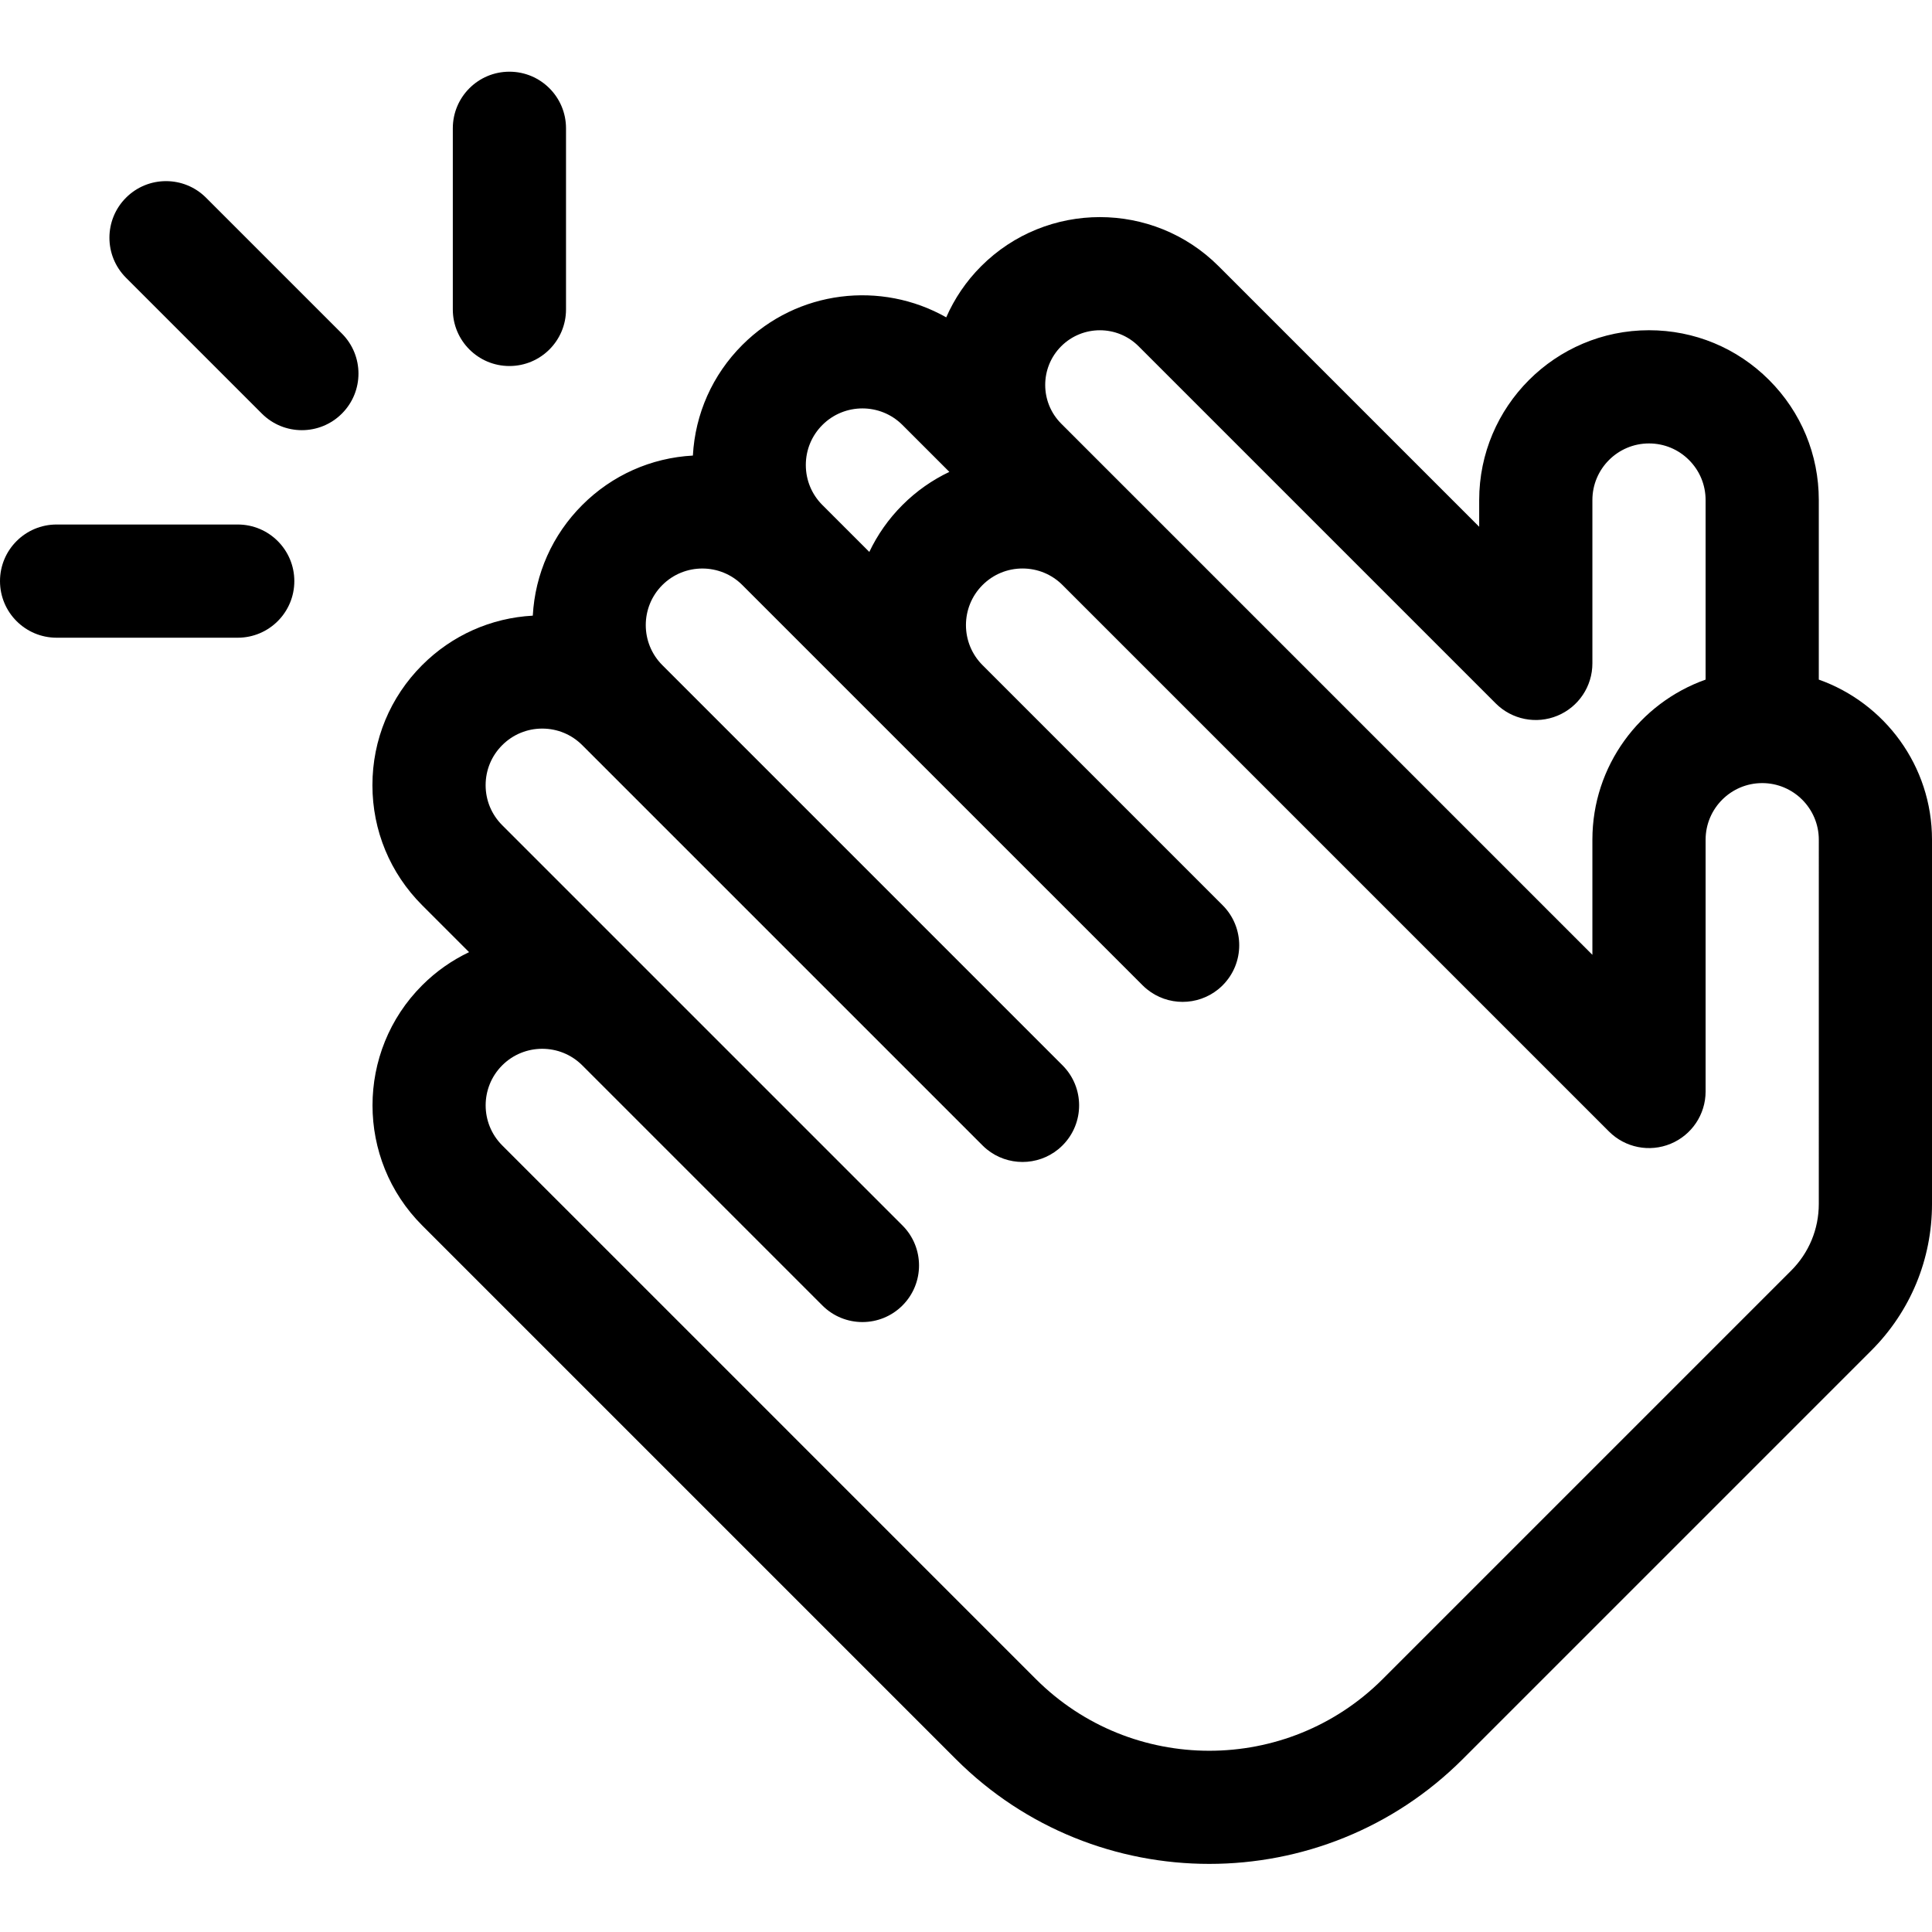
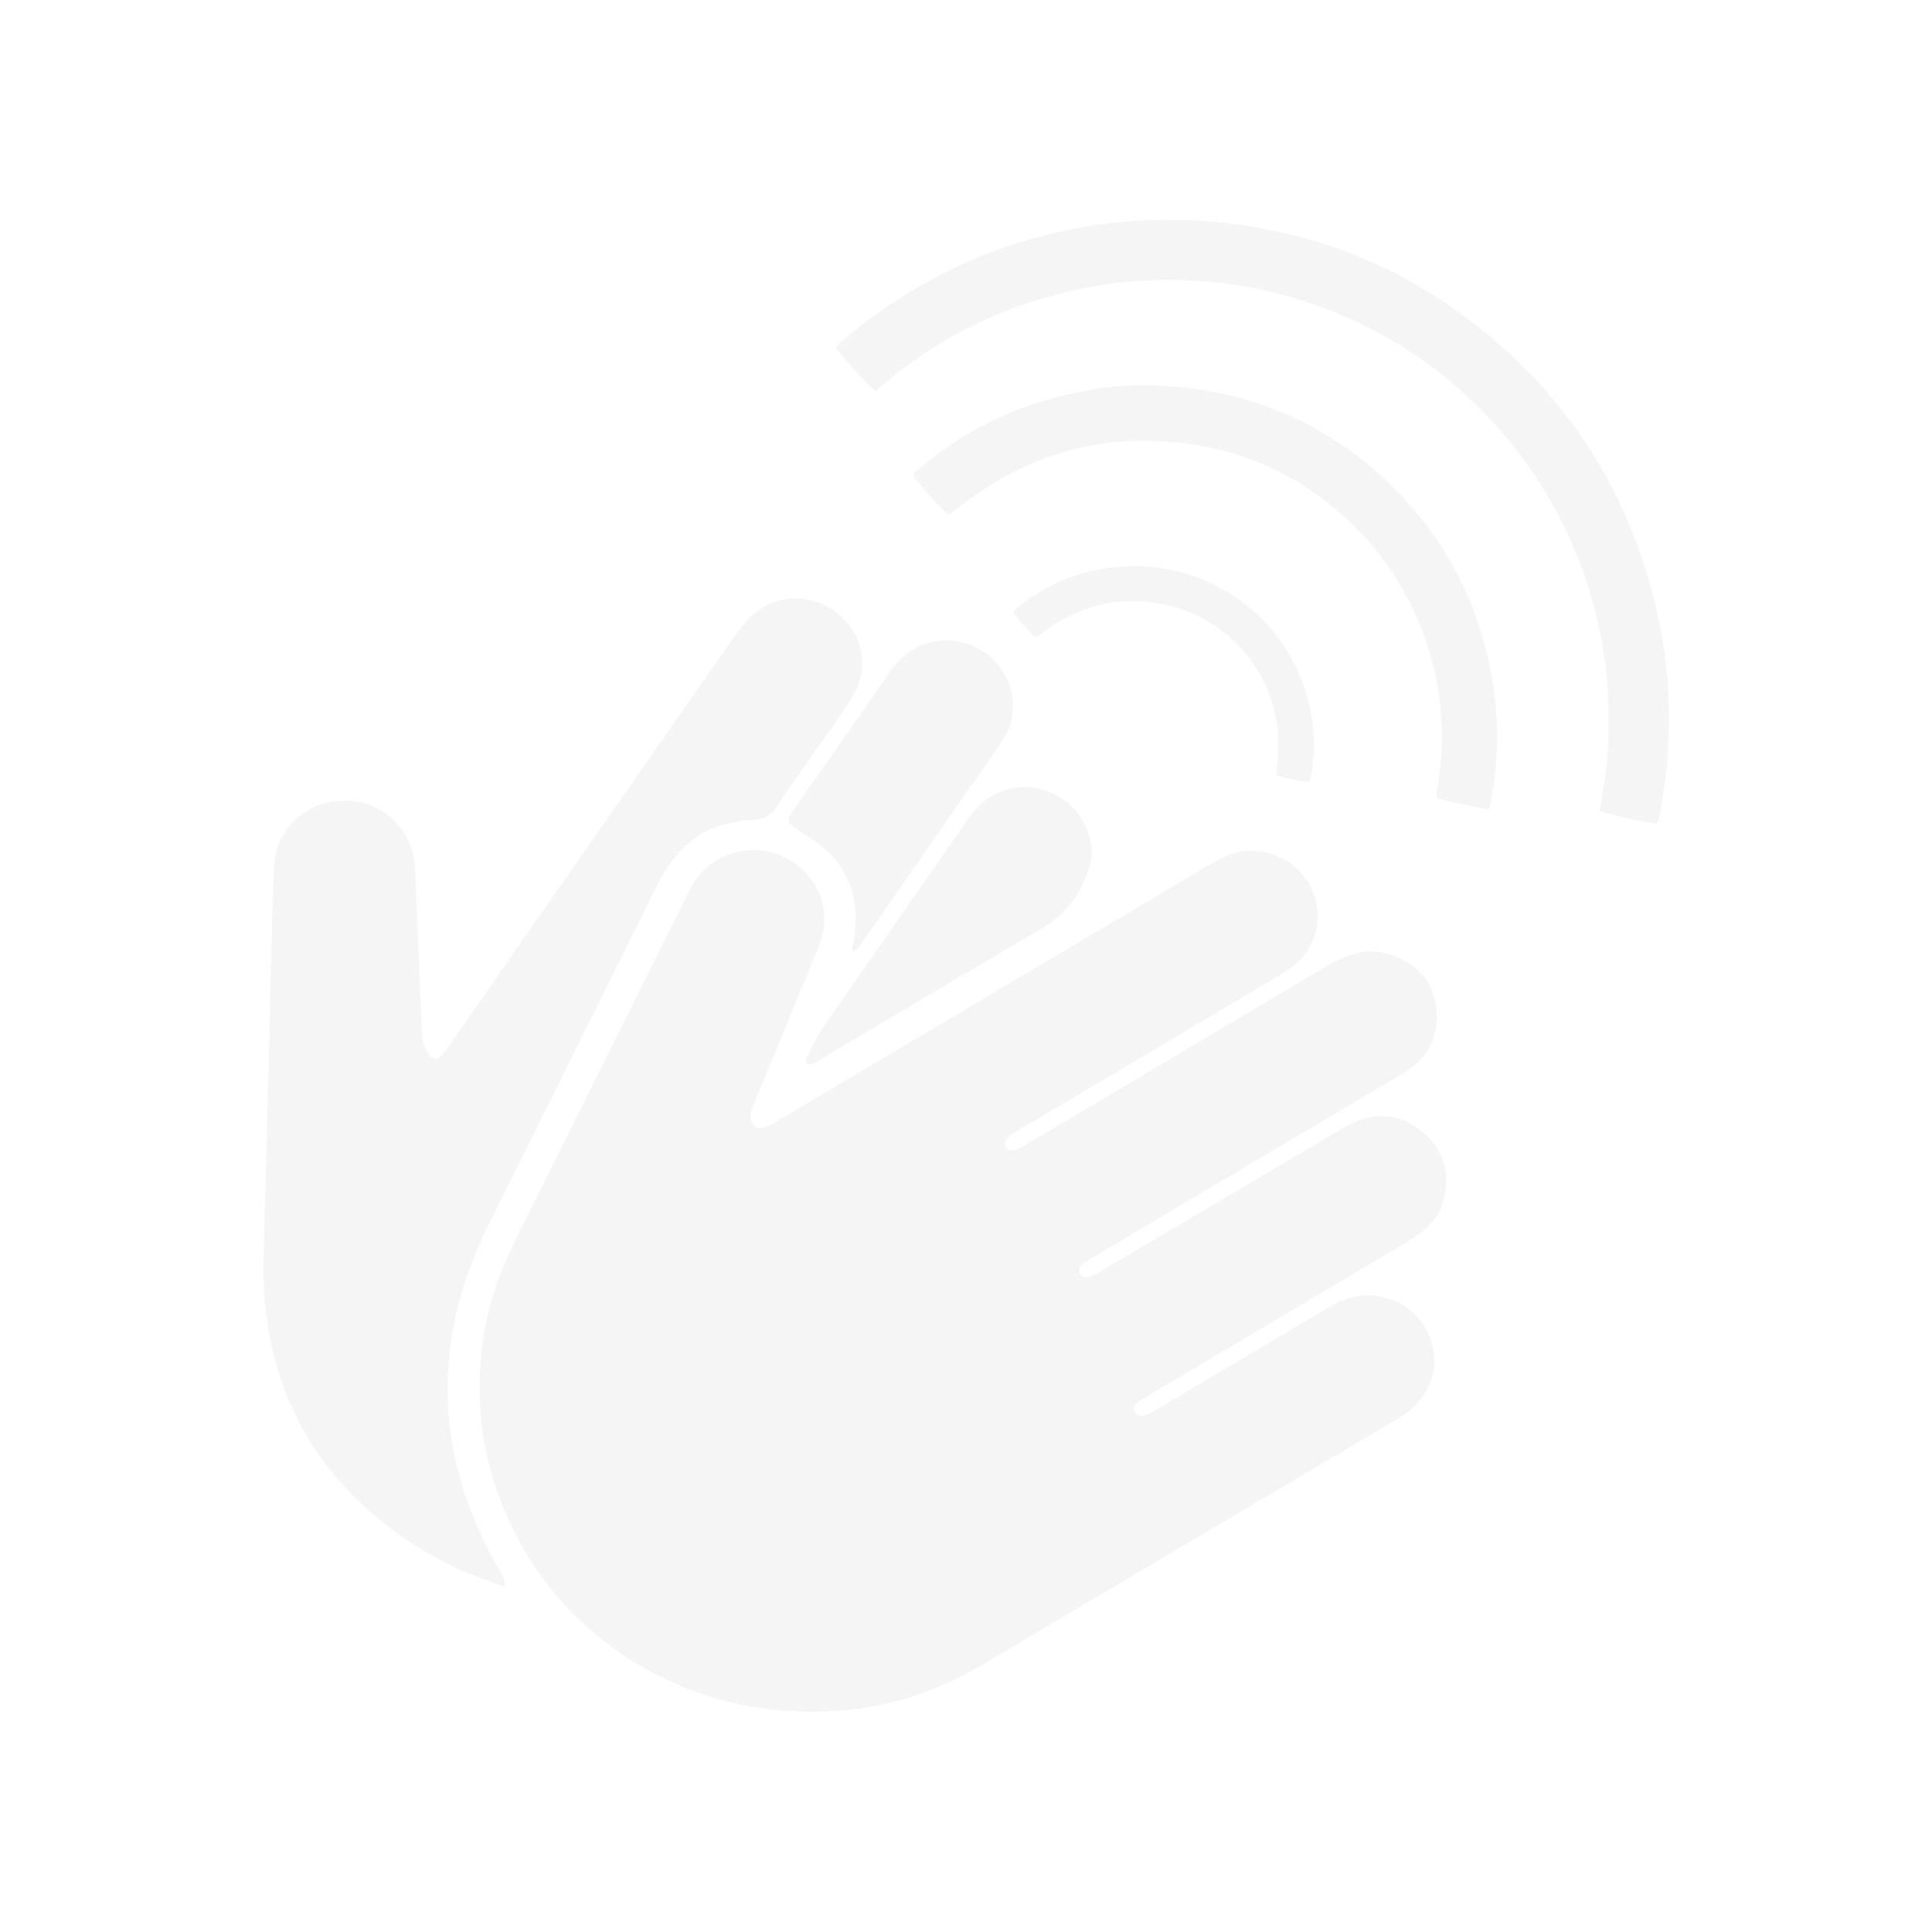
- <svg xmlns="http://www.w3.org/2000/svg" height="512pt" viewBox="0 -19 512 512" width="512pt">
-   <path d="m482 161.105v-47.59c0-12.02-4.68-23.32-13.18-31.82s-19.801-13.18-31.82-13.18c-24.812 0-45 20.188-45 45v7.086l-69.051-69.051c-17.352-17.352-45.582-17.352-62.934 0-4.02 4.02-7.098 8.633-9.254 13.551-17.168-9.738-39.414-7.309-54.031 7.309-7.906 7.906-12.504 18.238-13.109 29.32-11.078.602-21.41 5.199-29.316 13.105s-12.504 18.238-13.109 29.32c-11.078.602-21.41 5.199-29.316 13.105-8.5 8.5-13.184 19.801-13.184 31.82s4.684 23.32 13.184 31.82l12.43 12.43c-4.496 2.141-8.711 5.062-12.43 8.781-17.547 17.547-17.547 46.094 0 63.641l141.422 141.422c18.52 18.52 42.848 27.777 67.176 27.777 24.324 0 48.652-9.258 67.172-27.777l108.242-108.242c10.391-10.387 16.109-24.199 16.109-38.891v-96.52c0-19.551-12.539-36.227-30-42.418zm-200.77-88.344c2.828-2.824 6.539-4.238 10.254-4.238 3.711 0 7.426 1.414 10.25 4.238l94.66 94.66c4.289 4.289 10.742 5.57 16.344 3.25 5.605-2.32 9.262-7.793 9.262-13.859v-43.297c0-8.27 6.73-15 15-15 4.008 0 7.773 1.559 10.605 4.395 2.832 2.832 4.395 6.598 4.395 10.605v47.582.008c-17.461 6.191-30 22.867-30 42.422v30.512l-140.77-140.77c-5.652-5.656-5.652-14.855 0-20.508zm-63.285 20.859c5.848-5.848 15.363-5.848 21.211 0l12.434 12.434c-4.5 2.141-8.715 5.062-12.434 8.781s-6.641 7.934-8.781 12.434l-12.434-12.434c-2.832-2.832-4.391-6.598-4.391-10.605 0-4.008 1.559-7.773 4.395-10.609zm264.055 206.422c0 6.68-2.602 12.957-7.32 17.68l-108.242 108.242c-25.344 25.34-66.582 25.344-91.926 0l-77.781-77.785-63.641-63.641c-5.848-5.848-5.848-15.363 0-21.211 5.852-5.848 15.367-5.848 21.215 0l63.641 63.641c5.855 5.855 15.355 5.855 21.211 0 5.859-5.859 5.859-15.355 0-21.215l-106.066-106.066c-2.832-2.832-4.395-6.598-4.395-10.605 0-4.008 1.562-7.773 4.395-10.605 2.836-2.836 6.602-4.395 10.605-4.395 4.008 0 7.773 1.559 10.609 4.395l106.066 106.062c.363.367.746.711 1.137 1.031 5.5 4.484 13.438 4.484 18.938 0 .391-.32.773-.664 1.137-1.031 5.859-5.855 5.859-15.352 0-21.211l-106.062-106.066c-5.848-5.848-5.848-15.363 0-21.211 5.848-5.848 15.363-5.852 21.211 0l42.426 42.426 63.641 63.637c.367.367.746.711 1.141 1.031 5.496 4.484 13.434 4.484 18.934 0 .395-.32.773-.664 1.141-1.031 5.855-5.855 5.855-15.352 0-21.211l-63.641-63.641c-5.848-5.848-5.848-15.363 0-21.211 2.832-2.836 6.602-4.395 10.605-4.395 4.008 0 7.773 1.559 10.605 4.395l63.641 63.637 81.172 81.172c4.289 4.293 10.742 5.574 16.344 3.25 5.605-2.32 9.262-7.789 9.262-13.855v-66.727c0-8.273 6.73-15 15-15s15 6.727 15 15zm0 0" />
-   <path d="m135 78c8.285 0 15-6.715 15-15v-48c0-8.285-6.715-15-15-15s-15 6.715-15 15v48c0 8.285 6.715 15 15 15zm0 0" />
-   <path d="m54.605 33.395c-5.855-5.859-15.355-5.859-21.211 0-5.859 5.859-5.859 15.355 0 21.211l36 36c2.926 2.93 6.766 4.395 10.605 4.395 3.836 0 7.676-1.465 10.605-4.395 5.859-5.855 5.859-15.352 0-21.211zm0 0" />
-   <path d="m63 120h-48c-8.285 0-15 6.715-15 15s6.715 15 15 15h48c8.285 0 15-6.715 15-15s-6.715-15-15-15zm0 0" />
+ <svg xmlns="http://www.w3.org/2000/svg" version="1.1" id="Layer_1" x="0px" y="0px" viewBox="0 0 1024 1024" style="enable-background:new 0 0 1024 1024;" xml:space="preserve">
+   <style type="text/css">
+ 	.st0{fill:#F5F5F5;}
+ </style>
+   <g>
+     <path class="st0" d="M254.3,736.1c-0.3-26.4,5.4-50.5,16.3-73.4c5.3-11.3,11.1-22.4,16.6-33.6c26-52.2,52-104.4,77.9-156.6   c5.8-11.6,14.9-18.9,27.6-21.3c25-4.8,50.9,18,42.6,46.5c-0.5,1.8-1.2,3.6-1.9,5.3c-11.5,27.9-22.9,55.8-34.5,83.7   c-1.1,2.6-1.6,5.1-0.5,7.8c1.1,2.7,3.1,4,5.9,3.3c1.8-0.5,3.5-1.3,5.2-2.2c2.4-1.3,4.7-2.8,7-4.1c74.1-44,148.3-87.9,222.4-131.9   c3.8-2.2,7.6-4.3,11.6-6.1c17.7-7.8,40.7,2.6,46.5,22.3c4.6,15.7-2.6,29.9-12.6,37.1c-2.7,1.9-5.6,3.6-8.4,5.3   c-42.1,25-84.1,50-126.2,74.9c-4.3,2.6-8.6,5-12.9,7.7c-1.4,0.9-2.8,1.9-3.6,3.3c-1.7,2.7,0.1,5.8,3.3,5.6c1.4-0.1,2.9-0.6,4.1-1.2   c2.2-1.1,4.3-2.6,6.4-3.8c52.1-30.9,104.2-61.8,156.3-92.8c5-3,10.3-5.3,16-6.8c13.6-3.6,32.7,4.3,39.1,19   c5.3,12.2,4.9,31.1-11.2,42.4c-2.2,1.6-4.5,2.9-6.9,4.3c-53.4,31.7-106.7,63.3-160.1,95c-2.3,1.4-4.7,2.8-6.8,4.4   c-1.6,1.2-1.9,2.8-1.2,4.4c0.9,2,2.6,3,4.5,2.4c2-0.6,3.8-1.6,5.6-2.6c18.1-10.7,36.2-21.4,54.3-32.1c24.6-14.5,49.1-29,73.7-43.5   c2.3-1.4,4.7-2.8,7.1-3.9c13.6-5.8,26.2-4,37.2,5.7c11,9.8,14.2,22.2,10.2,36.3c-1.8,6.4-5.6,11.6-10.9,15.7   c-3,2.3-6.1,4.3-9.3,6.3c-45.3,26.9-90.6,53.8-135.9,80.7c-1.6,1-3.2,1.9-4.8,2.9c-0.8,0.6-1.7,1.3-2.2,2.1   c-0.9,1.3-1.2,2.9-0.2,4.1c0.7,0.9,2,1.6,3.1,1.7c1.1,0.2,2.5-0.2,3.6-0.7c1.7-0.8,3.2-1.9,4.9-2.8c30.3-17.9,60.6-35.8,90.8-53.8   c7.7-4.6,15.9-7.5,24.9-6.3c13.6,1.9,23.7,9,28.8,21.9c5.1,13,2.4,25-6.8,35.4c-3.5,4-8,6.7-12.5,9.3   c-17.9,10.6-35.8,21.2-53.7,31.8c-54.3,32.1-108.6,64.3-162.8,96.4c-17.7,10.5-36.4,18.3-56.6,22.3c-10.2,2-20.5,3.1-31,3.3   c-19.3,0.4-38.2-2-56.7-7.6c-57.3-17.3-101.3-62-117.2-119C256.2,765.9,254.1,750.7,254.3,736.1z" />
+     <path class="st0" d="M267.4,841c-11.2-4.1-21.4-7.5-31-12.5c-18.8-9.8-35.8-22-50.6-37.2c-22.3-22.9-36.3-50-42.5-81.3   c-2.7-14-4-28-3.6-42.2c0.4-15.2,0.8-30.4,1.2-45.6c1-38.3,2-76.6,2.9-114.9c0.3-12.5,0.6-25,1-37.5c0.1-4.6,0.3-9.2,0.8-13.7   c1.9-17.1,16.3-30.7,34.7-31.7c18.8-1.1,33,11.1,37.5,24.5c1.2,3.6,2,7.2,2.2,11c0.9,21.9,1.8,43.7,2.7,65.6c0.3,7.5,0.7,15,1,22.5   c0.1,3.9,1.6,7.3,3.4,10.6c1.7,3,4.9,3.2,7.3,0.6c1-1.1,1.8-2.3,2.6-3.5c50.7-72.8,101.5-145.6,152.2-218.3   c2.6-3.7,5.5-7.4,8.8-10.5c6.7-6.4,14.9-10,24.3-9.7c18.5,0.7,32.8,14.2,34.5,31c0.7,7.1-0.8,13.7-4.3,19.8   c-2.1,3.6-4.4,7.1-6.7,10.5c-11.7,16.7-23.5,33.4-35.1,50.2c-2.5,3.6-5.6,5.3-9.8,5.7c-4.6,0.4-9.1,0.8-13.6,1.7   c-11.7,2.3-21.2,8.3-28.9,17.3c-3.9,4.6-7.1,9.7-9.8,15.2c-29.8,60-59.6,120.1-89.4,180.1c-8,16.1-14.3,32.8-18,50.4   c-7.1,33.5-4.6,66.2,7.1,98.3c4.4,12,9.8,23.4,16.1,34.5c1,1.8,2.1,3.6,2.9,5.5C267.7,838,267.4,839.1,267.4,841z" />
+     <path class="st0" d="M878.3,436.5c-7.4-0.7-25.4-4.6-30.4-6.7c1.9-12,4.1-24.1,4.5-36.3c0.3-12.3,0.3-24.6-1-36.8   c-1.4-12.2-3.6-24.3-6.8-36.2c-3.2-11.9-7.4-23.4-12.4-34.6c-5-11-10.7-21.6-17.4-31.8c-6.7-10.3-14.2-20.1-22.5-29.2   c-8.3-9.1-17.2-17.6-26.8-25.3c-9.6-7.7-19.7-14.7-30.4-20.7c-28.4-16.1-58.9-25.9-91.5-29.3c-32.8-3.4-64.8,0.1-96.2,10.1   c-31.1,10-58.9,26-83.2,47.6c-4.1-2.9-16.9-16.9-21.1-23c1.1-2.1,3.2-3.5,5.1-5.1c24.6-20.8,52.1-36.5,82.4-47.4   c18.7-6.7,37.9-11.2,57.6-13.5c18.9-2.2,37.8-2.4,56.7-0.6c52.4,5.1,99.3,23.9,140.3,56.9c49.7,40.1,80.8,91.7,94,154.2   c5.2,24.4,6.4,49.1,4.5,74c-0.7,9.5-2.4,19-3.8,28.5C879.5,433.1,878.8,434.8,878.3,436.5z" />
+     <path class="st0" d="M789.2,428.9c-9.7-1.5-18.5-3.6-27.8-5.8c0.1-1.6,0-3,0.2-4.3c10.2-55.4-10.2-110.5-50.1-145.8   c-22.5-20-48.6-32.7-78.4-37.3c-46.8-7.3-88.7,4.2-125.7,33.8c-1.5,1.2-2.9,2.3-4.3,3.4c-3.7-2.6-14.6-14.5-19.1-20.7   c0.2-2.1,2.1-2.9,3.5-4.1c22.5-19,48.1-31.8,76.8-38.7c17.9-4.3,36.2-6.1,54.5-4.8c46,3.2,85.9,20.6,118.9,53   c28.9,28.3,46.4,62.7,53.2,102.5c3.7,21.8,3.4,43.5-0.9,65.2C790,426.2,789.7,427.2,789.2,428.9z" />
+     <path class="st0" d="M451.6,504.4c0.5-3.4,1-6,1.3-8.7c1-7.7,0.9-15.4-1.2-22.9c-2.9-10.1-8.6-18.5-16.9-24.9   c-3.9-3-8.2-5.7-12.4-8.4c-5.3-3.5-5.6-4.7-2-9.9c17.3-24.7,34.6-49.4,51.8-74.2c4.7-6.7,10.6-11.6,18.5-14.2   c22-7.3,45.2,8.7,46.2,31.8c0.3,6.4-1.3,12.4-4.6,17.9c-1.1,1.8-2.3,3.5-3.4,5.2c-24,34.5-48,69-72,103.5   C455.7,501.3,454.9,503.3,451.6,504.4z" />
+     <path class="st0" d="M578.7,453.1c-0.2,1.2-0.5,3.9-1.3,6.5c-4.4,13.7-12.1,24.8-24.9,32.3c-38.4,22.5-76.7,45.3-115,68   c-2.3,1.4-4.7,2.7-7.1,3.9c-0.8,0.4-1.9,0.2-2.9,0.3c-0.1-1-0.5-2.1-0.2-2.9c2.4-4.9,4.9-9.6,7.4-14.4c0.6-1.1,1.4-2.1,2.1-3.1   c25-35.9,50-71.7,74.9-107.6c1.1-1.5,2.1-3.1,3.3-4.6c6.3-8.1,14.5-13.1,24.8-14.2C558.9,415.4,578.6,430.4,578.7,453.1z" />
+     <path class="st0" d="M693.8,414.6c-6-0.7-11.6-1.9-17.2-3.7c0-1.3-0.1-2.3,0-3.3c6.7-41.3-20.1-79.9-61.5-87.6   c-21.9-4.1-42.2,0.8-60.4,13.8c-1.7,1.2-3.3,2.5-5,3.7c-0.2,0.1-0.4,0.1-0.9,0.3c-4.3-3.7-7.8-8.3-11.5-12.6c0.2-2.2,1.8-3,3.1-4   c18.3-14.5,39.2-21.4,62.6-21.1c41.7,0.5,82.1,29.6,91.6,76.7c2.4,11.8,2.4,23.6,0.1,35.4C694.7,412.8,694.3,413.4,693.8,414.6z" />
+   </g>
</svg>
